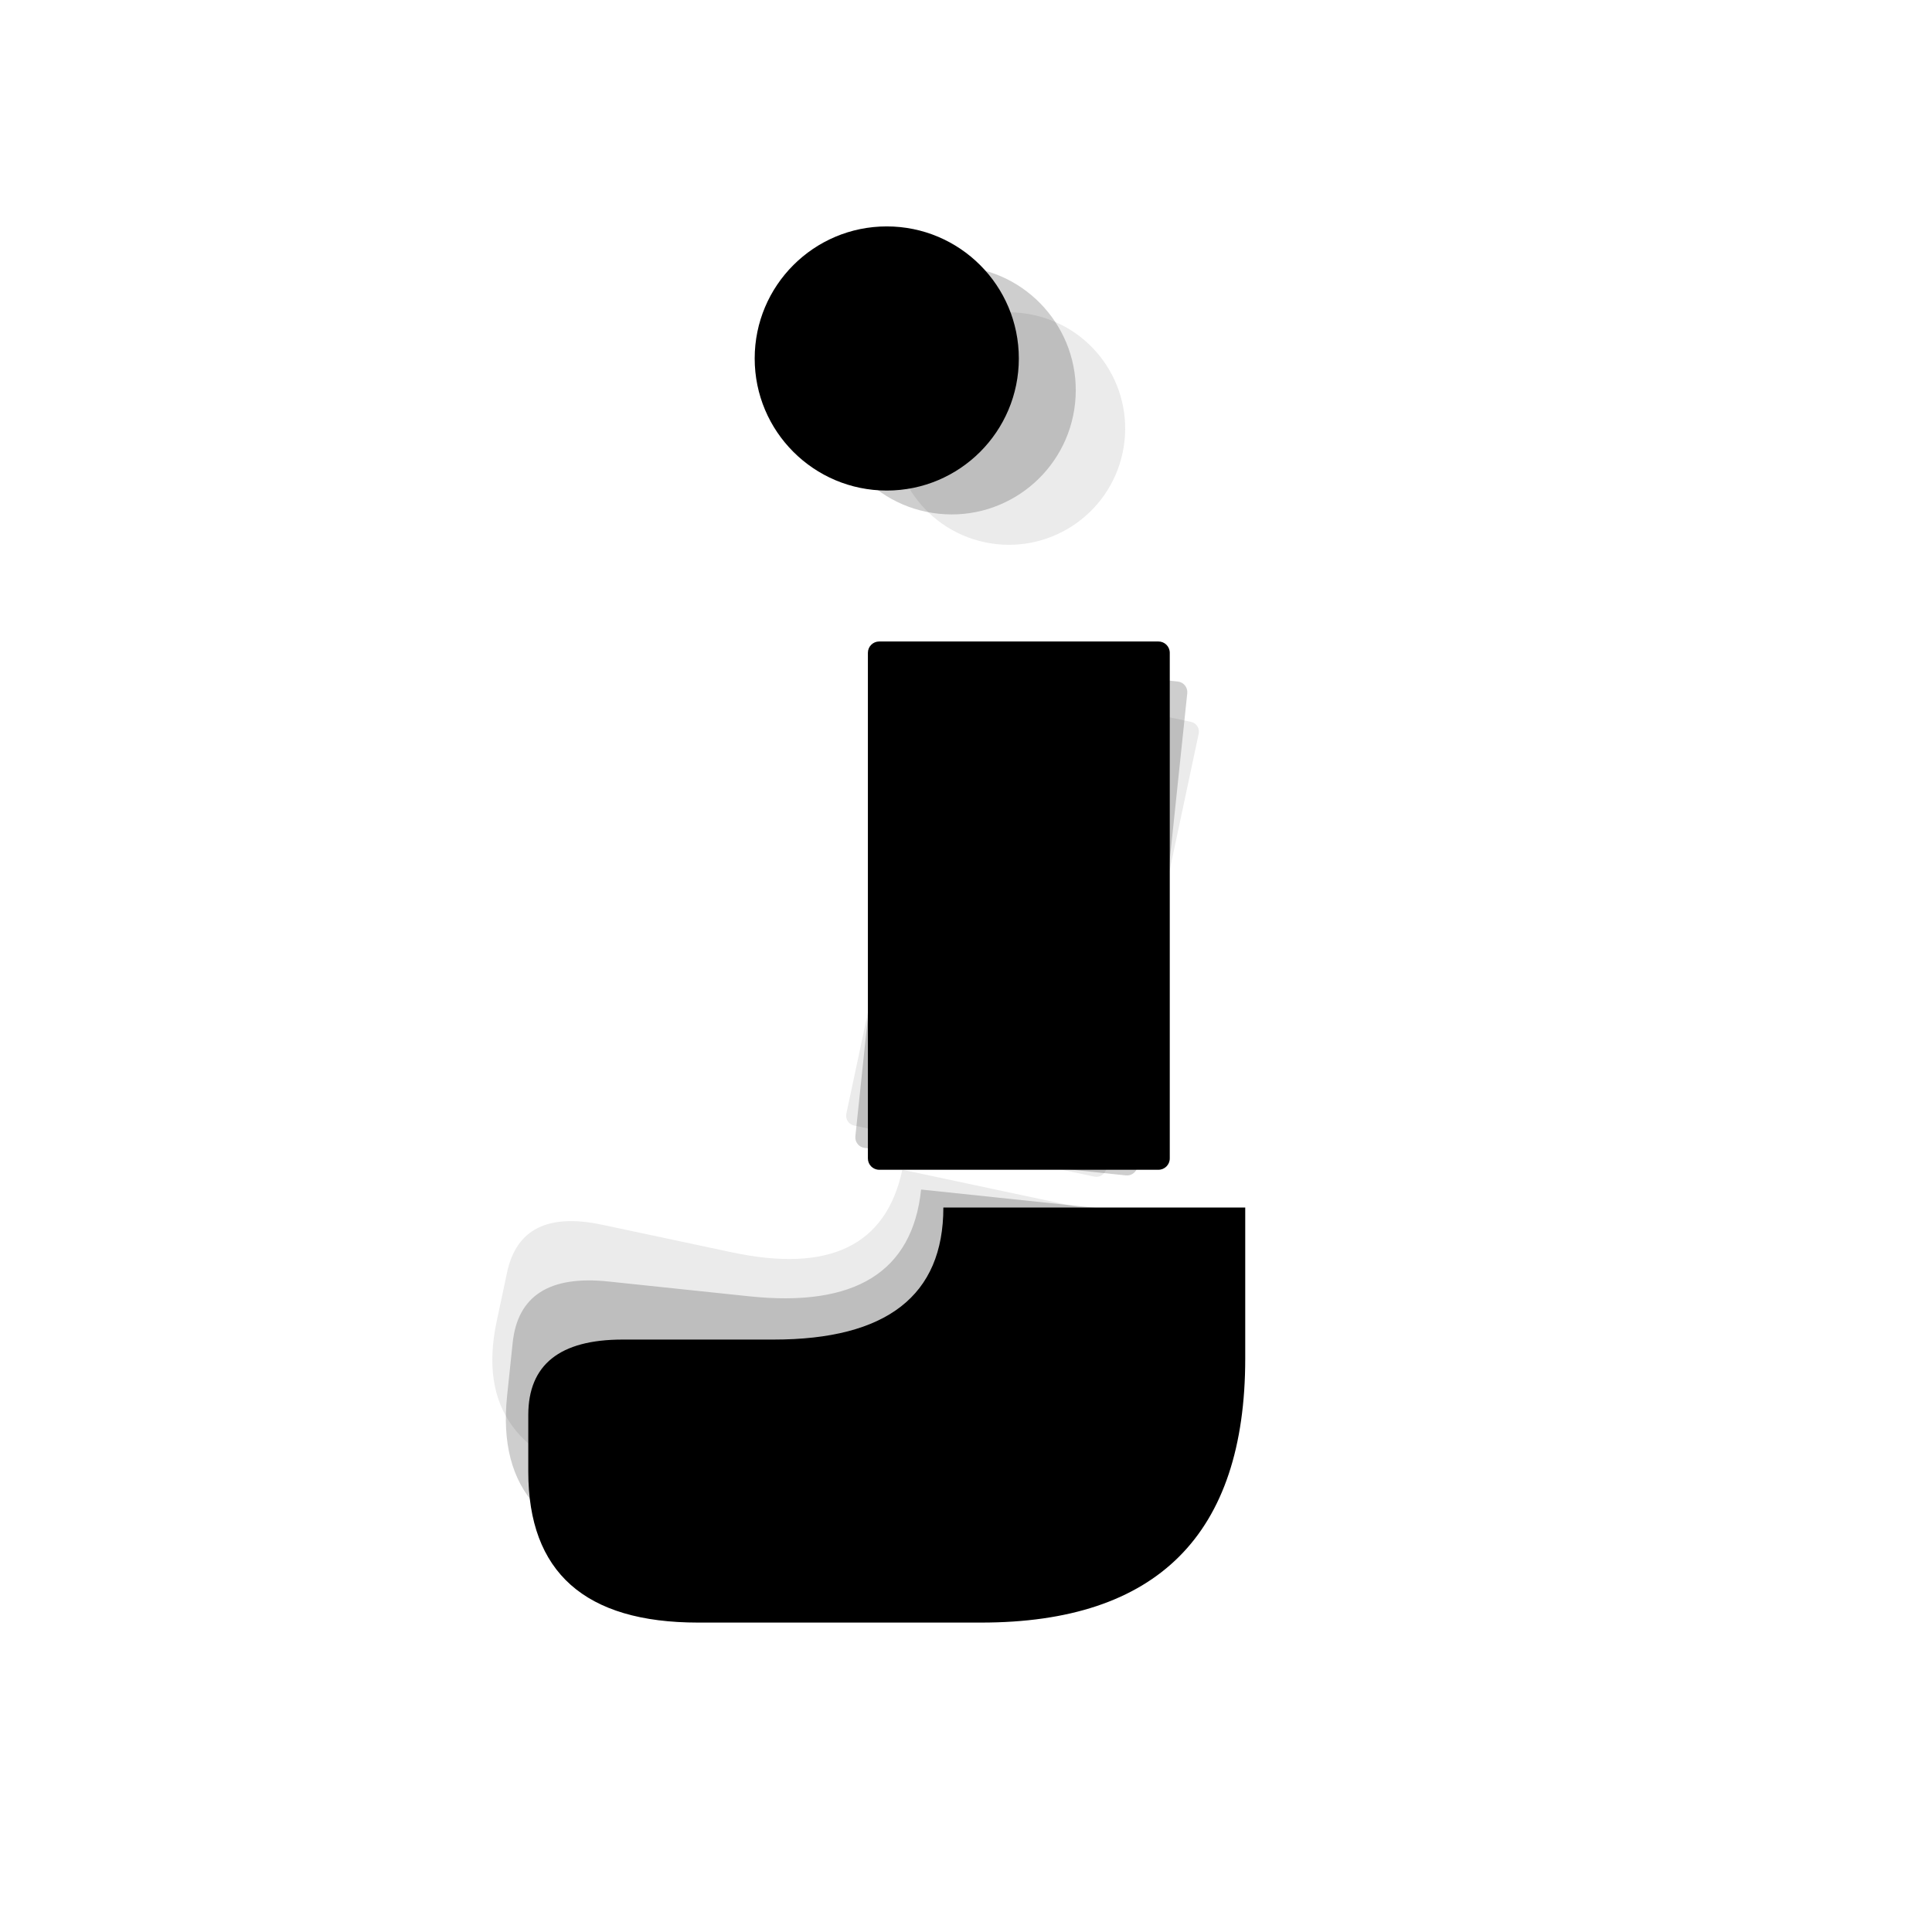
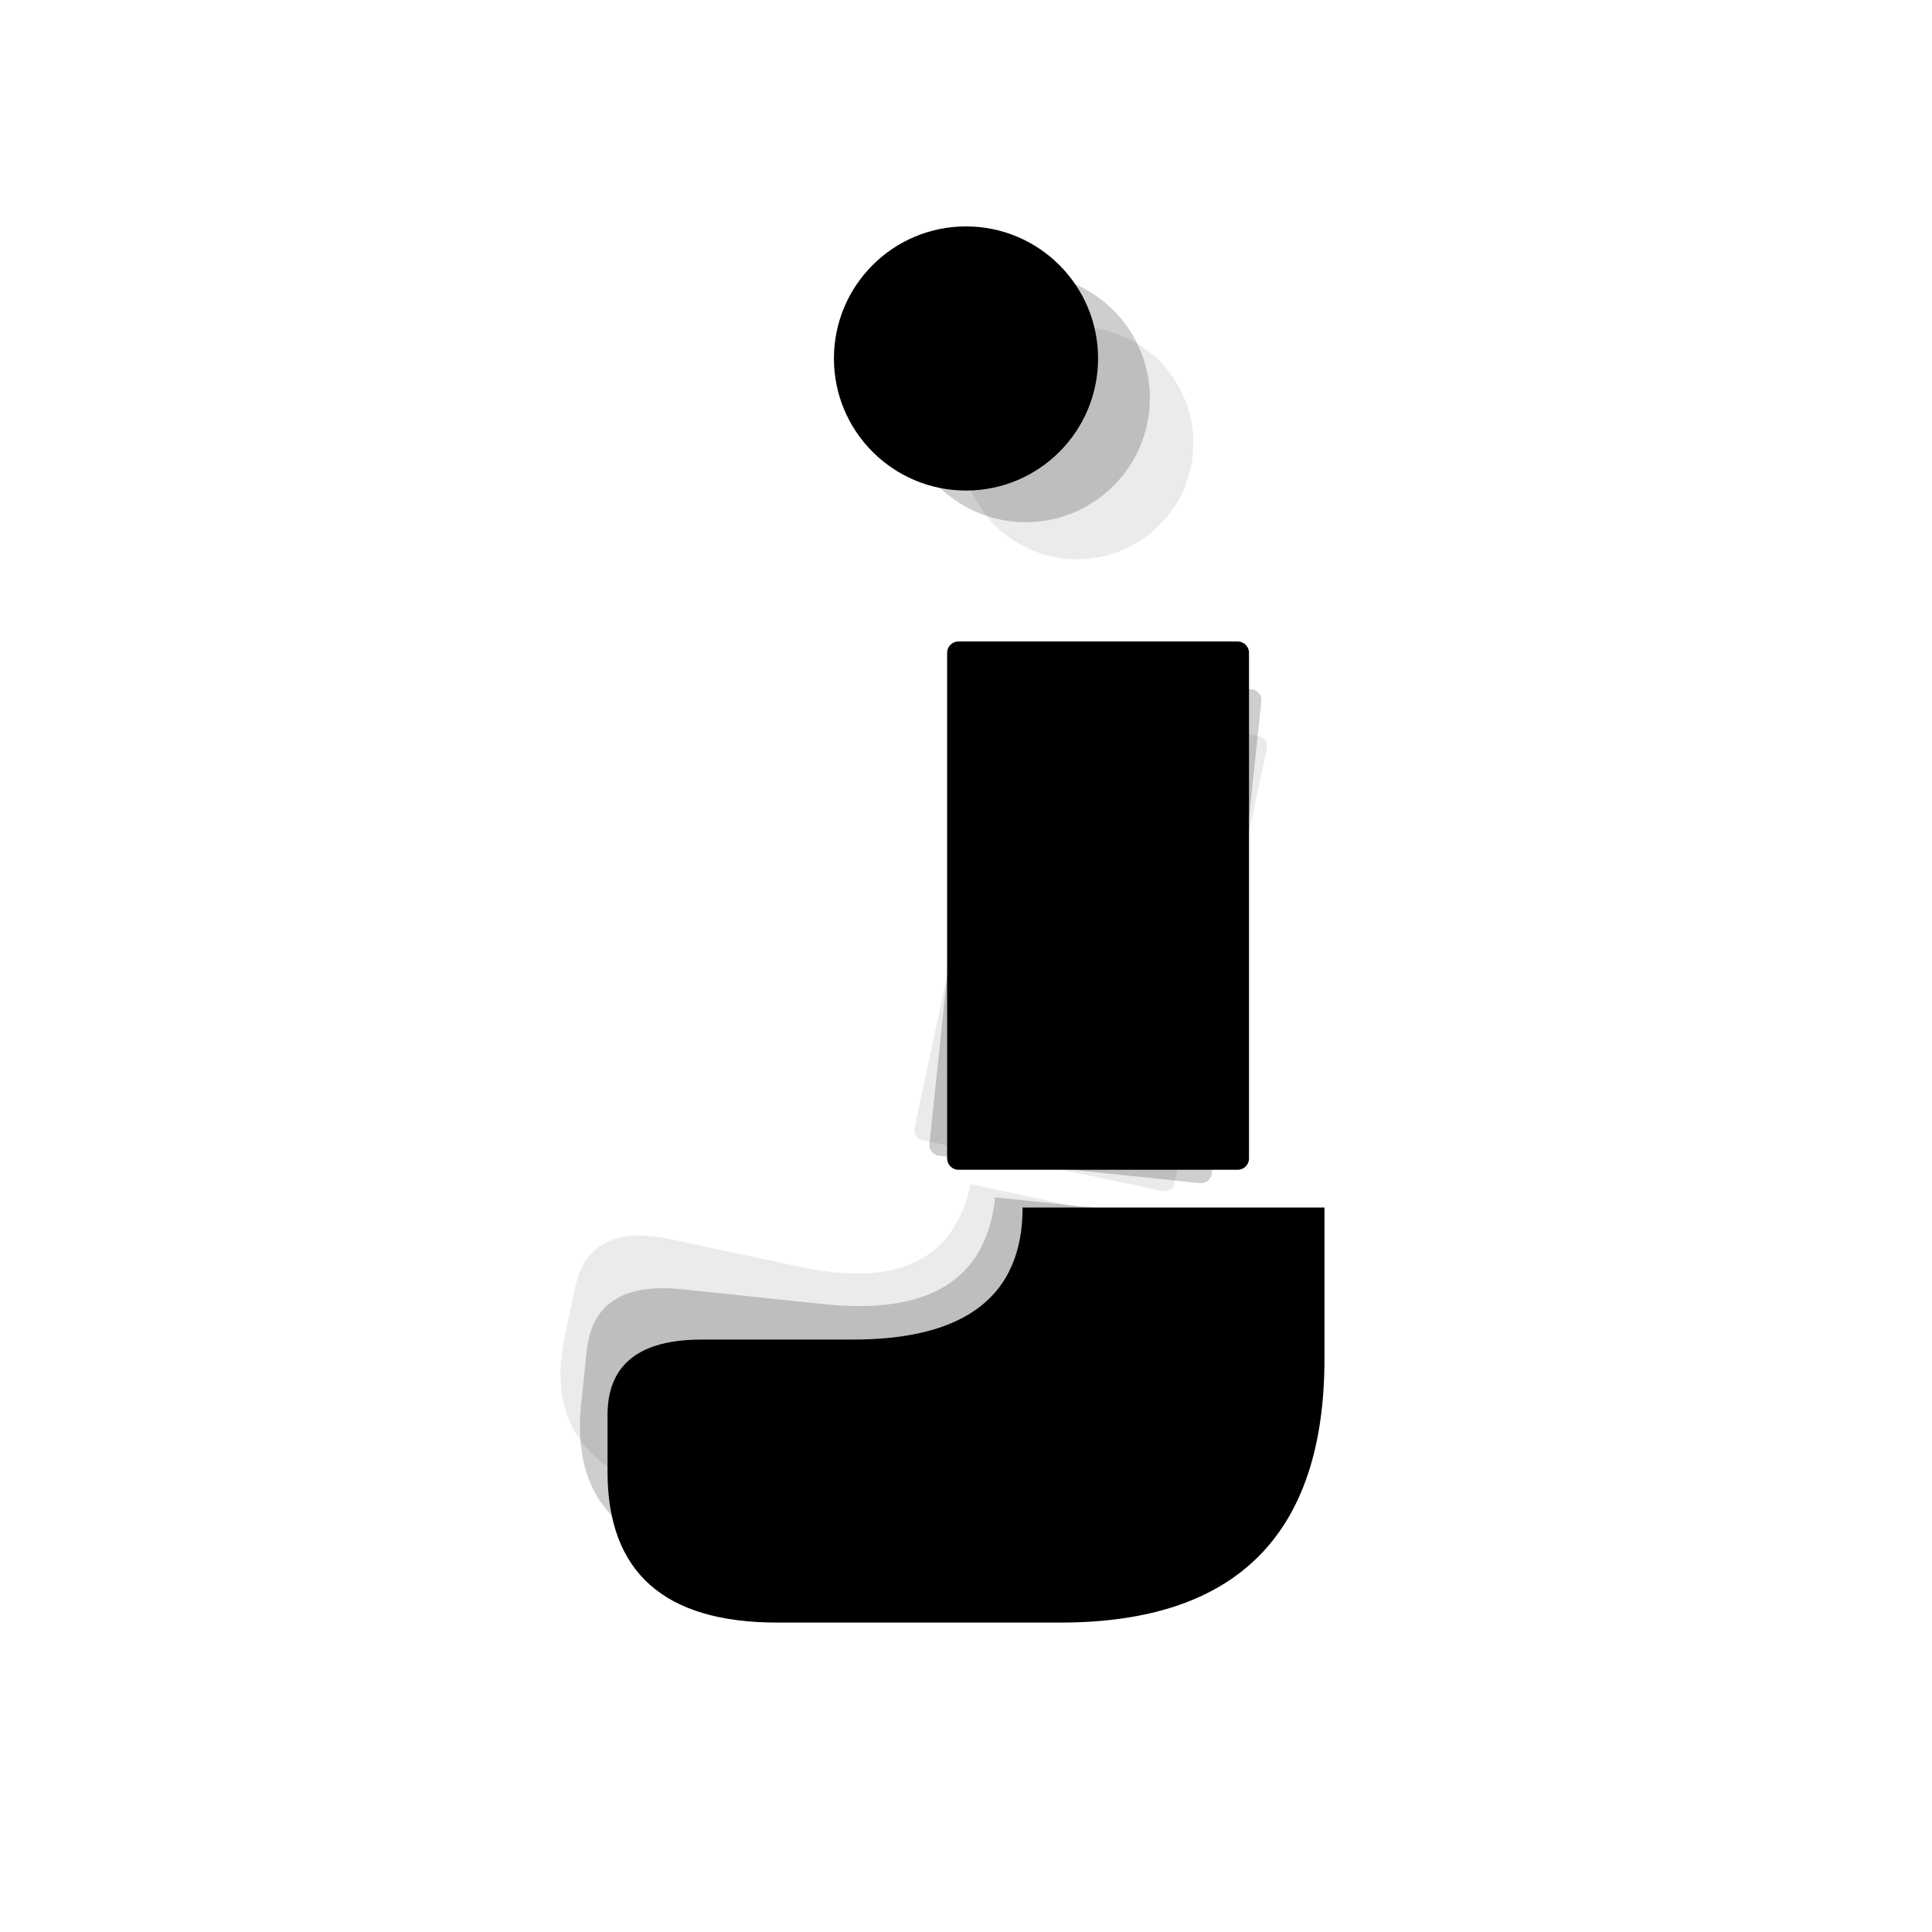
<svg xmlns="http://www.w3.org/2000/svg" viewBox="0 0 1024 1024" role="img" aria-label="jeffols rotational mark">
  <g fill="currentColor">
    <g transform="rotate(12 512 512) translate(512 512) scale(0.88) translate(-512 -512)" opacity="0.080">
-       <circle cx="470" cy="190" r="70" />
-       <rect x="460" y="340" width="160" height="280" rx="6" />
-       <path d="M 500 640 L 660 640 L 660 720 Q 660 860 520 860 L 370 860 Q 280 860 280 780 L 280 750 Q 280 710 330 710 L 410 710 Q 500 710 500 640 Z" />
+       <circle cx="512" cy="190" r="70" />
+       <rect x="502" y="340" width="160" height="280" rx="6" />
+       <path d="M 542 640 L 702 640 L 702 720 Q 702 860 562 860 L 412 860 Q 322 860 322 780 L 322 750 Q 322 710 372 710 L 452 710 Q 542 710 542 640 Z" />
    </g>
    <g transform="rotate(6 512 512) translate(512 512) scale(0.94) translate(-512 -512)" opacity="0.195">
-       <circle cx="470" cy="190" r="70" />
-       <rect x="460" y="340" width="160" height="280" rx="6" />
-       <path d="M 500 640 L 660 640 L 660 720 Q 660 860 520 860 L 370 860 Q 280 860 280 780 L 280 750 Q 280 710 330 710 L 410 710 Q 500 710 500 640 Z" />
+       <circle cx="512" cy="190" r="70" />
+       <rect x="502" y="340" width="160" height="280" rx="6" />
+       <path d="M 542 640 L 702 640 L 702 720 Q 702 860 562 860 L 412 860 Q 322 860 322 780 L 322 750 Q 322 710 372 710 L 452 710 Q 542 710 542 640 Z" />
    </g>
    <g transform="rotate(0 512 512) translate(512 512) scale(1) translate(-512 -512)" opacity="1.000">
-       <circle cx="470" cy="190" r="70" />
-       <rect x="460" y="340" width="160" height="280" rx="6" />
-       <path d="M 500 640 L 660 640 L 660 720 Q 660 860 520 860 L 370 860 Q 280 860 280 780 L 280 750 Q 280 710 330 710 L 410 710 Q 500 710 500 640 Z" />
+       <circle cx="512" cy="190" r="70" />
+       <rect x="502" y="340" width="160" height="280" rx="6" />
+       <path d="M 542 640 L 702 640 L 702 720 Q 702 860 562 860 L 412 860 Q 322 860 322 780 L 322 750 Q 322 710 372 710 L 452 710 Q 542 710 542 640 Z" />
    </g>
  </g>
</svg>
